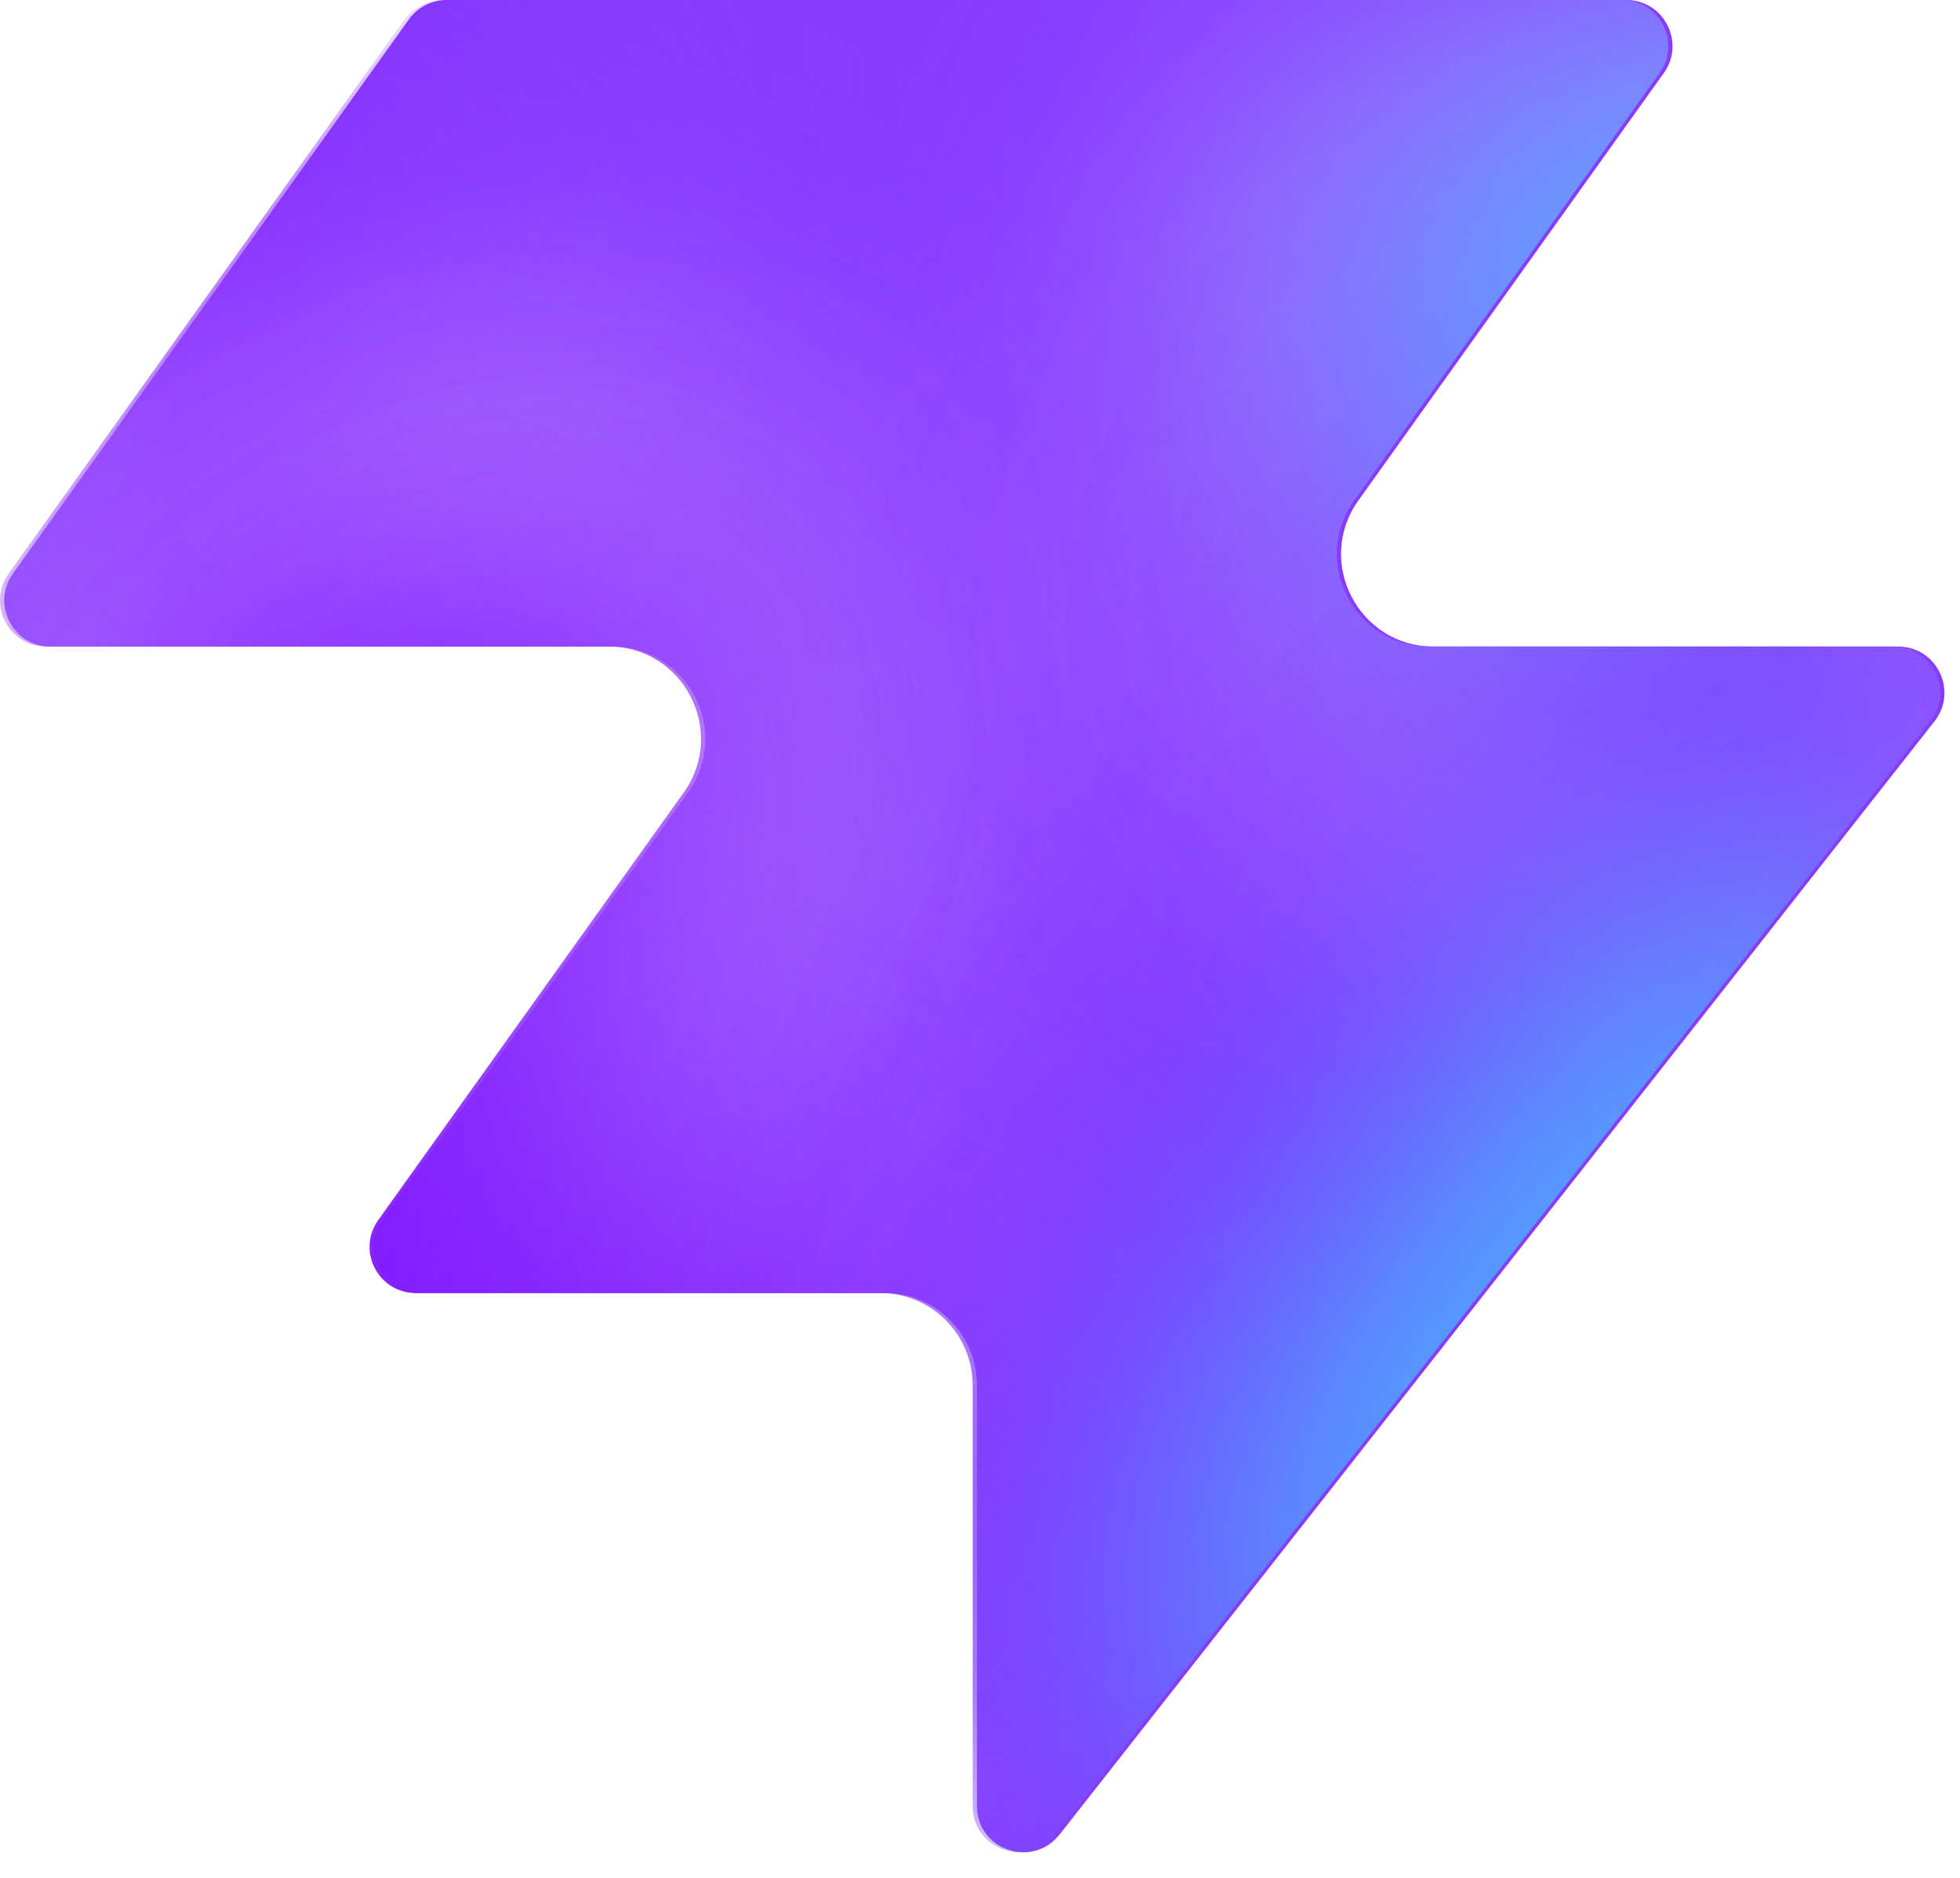
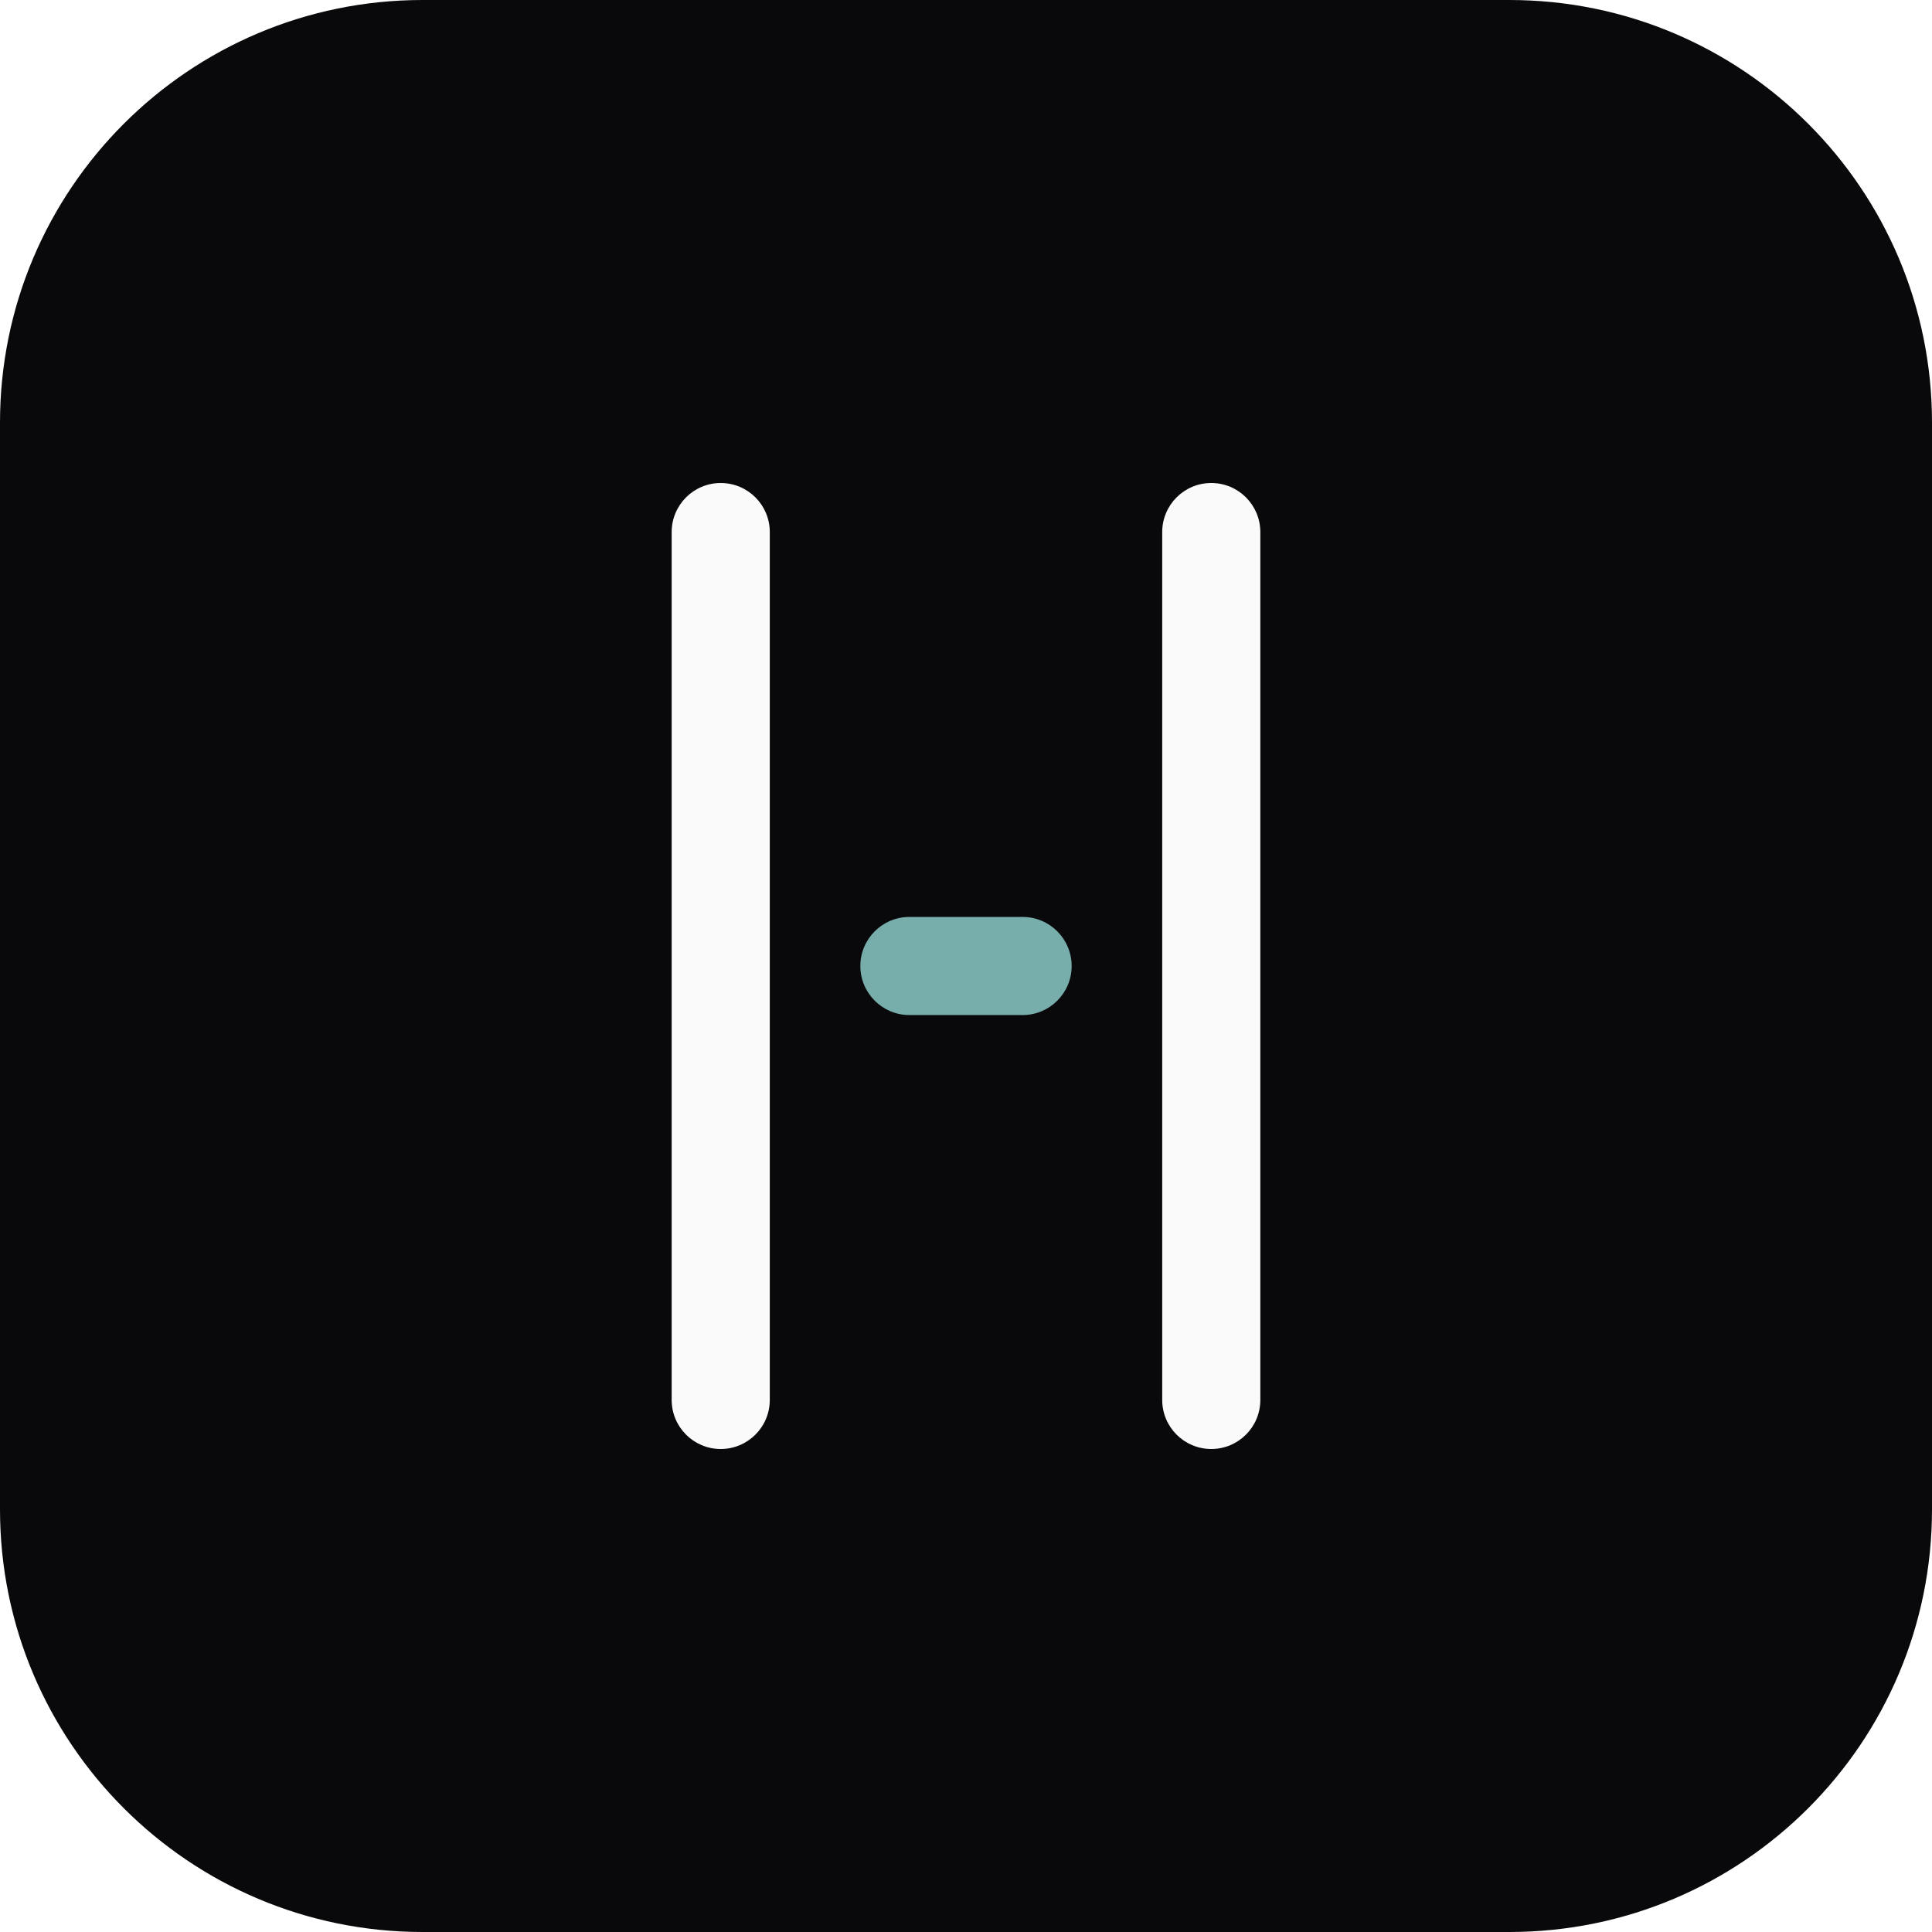
- <svg xmlns="http://www.w3.org/2000/svg" width="48" height="46" fill="none" viewBox="0 0 48 46">
-   <path fill="#863bff" d="M25.946 44.938c-.664.845-2.021.375-2.021-.698V33.937a2.26 2.26 0 0 0-2.262-2.262H10.287c-.92 0-1.456-1.04-.92-1.788l7.48-10.471c1.07-1.497 0-3.578-1.842-3.578H1.237c-.92 0-1.456-1.04-.92-1.788L10.013.474c.214-.297.556-.474.92-.474h28.894c.92 0 1.456 1.04.92 1.788l-7.48 10.471c-1.07 1.498 0 3.579 1.842 3.579h11.377c.943 0 1.473 1.088.89 1.83L25.947 44.94z" style="fill:#863bff;fill:color(display-p3 .525 .23 1);fill-opacity:1" />
-   <mask id="a" width="48" height="46" x="0" y="0" maskUnits="userSpaceOnUse" style="mask-type:alpha">
-     <path fill="#000" d="M25.842 44.938c-.664.844-2.021.375-2.021-.698V33.937a2.26 2.26 0 0 0-2.262-2.262H10.183c-.92 0-1.456-1.04-.92-1.788l7.48-10.471c1.07-1.498 0-3.579-1.842-3.579H1.133c-.92 0-1.456-1.04-.92-1.787L9.91.473c.214-.297.556-.474.92-.474h28.894c.92 0 1.456 1.04.92 1.788l-7.48 10.471c-1.07 1.498 0 3.578 1.842 3.578h11.377c.943 0 1.473 1.088.89 1.832L25.843 44.94z" style="fill:#000;fill-opacity:1" />
-   </mask>
-   <g mask="url(#a)">
-     <g filter="url(#b)">
-       <ellipse cx="5.508" cy="14.704" fill="#ede6ff" rx="5.508" ry="14.704" style="fill:#ede6ff;fill:color(display-p3 .927 .903 1);fill-opacity:1" transform="matrix(.00324 1 1 -.00324 -4.47 31.516)" />
-     </g>
-     <g filter="url(#c)">
-       <ellipse cx="10.399" cy="29.851" fill="#ede6ff" rx="10.399" ry="29.851" style="fill:#ede6ff;fill:color(display-p3 .927 .903 1);fill-opacity:1" transform="matrix(.00324 1 1 -.00324 -39.328 7.883)" />
-     </g>
-     <g filter="url(#d)">
-       <ellipse cx="5.508" cy="30.487" fill="#7e14ff" rx="5.508" ry="30.487" style="fill:#7e14ff;fill:color(display-p3 .492 .077 1);fill-opacity:1" transform="rotate(89.814 -25.913 -14.639)scale(1 -1)" />
-     </g>
-     <g filter="url(#e)">
-       <ellipse cx="5.508" cy="30.599" fill="#7e14ff" rx="5.508" ry="30.599" style="fill:#7e14ff;fill:color(display-p3 .492 .077 1);fill-opacity:1" transform="rotate(89.814 -32.644 -3.334)scale(1 -1)" />
-     </g>
-     <g filter="url(#f)">
-       <ellipse cx="5.508" cy="30.599" fill="#7e14ff" rx="5.508" ry="30.599" style="fill:#7e14ff;fill:color(display-p3 .492 .077 1);fill-opacity:1" transform="matrix(.00324 1 1 -.00324 -34.34 30.47)" />
-     </g>
-     <g filter="url(#g)">
-       <ellipse cx="14.072" cy="22.078" fill="#ede6ff" rx="14.072" ry="22.078" style="fill:#ede6ff;fill:color(display-p3 .927 .903 1);fill-opacity:1" transform="rotate(93.35 24.506 48.493)scale(-1 1)" />
-     </g>
-     <g filter="url(#h)">
-       <ellipse cx="3.47" cy="21.501" fill="#7e14ff" rx="3.47" ry="21.501" style="fill:#7e14ff;fill:color(display-p3 .492 .077 1);fill-opacity:1" transform="rotate(89.009 28.708 47.59)scale(-1 1)" />
-     </g>
-     <g filter="url(#i)">
-       <ellipse cx="3.47" cy="21.501" fill="#7e14ff" rx="3.47" ry="21.501" style="fill:#7e14ff;fill:color(display-p3 .492 .077 1);fill-opacity:1" transform="rotate(89.009 28.708 47.59)scale(-1 1)" />
-     </g>
-     <g filter="url(#j)">
-       <ellipse cx=".387" cy="8.972" fill="#7e14ff" rx="4.407" ry="29.108" style="fill:#7e14ff;fill:color(display-p3 .492 .077 1);fill-opacity:1" transform="rotate(39.51 .387 8.972)" />
-     </g>
-     <g filter="url(#k)">
-       <ellipse cx="47.523" cy="-6.092" fill="#7e14ff" rx="4.407" ry="29.108" style="fill:#7e14ff;fill:color(display-p3 .492 .077 1);fill-opacity:1" transform="rotate(37.892 47.523 -6.092)" />
-     </g>
-     <g filter="url(#l)">
-       <ellipse cx="41.412" cy="6.333" fill="#47bfff" rx="5.971" ry="9.665" style="fill:#47bfff;fill:color(display-p3 .28 .748 1);fill-opacity:1" transform="rotate(37.892 41.412 6.333)" />
-     </g>
-     <g filter="url(#m)">
-       <ellipse cx="-1.879" cy="38.332" fill="#7e14ff" rx="4.407" ry="29.108" style="fill:#7e14ff;fill:color(display-p3 .492 .077 1);fill-opacity:1" transform="rotate(37.892 -1.88 38.332)" />
-     </g>
-     <g filter="url(#n)">
-       <ellipse cx="-1.879" cy="38.332" fill="#7e14ff" rx="4.407" ry="29.108" style="fill:#7e14ff;fill:color(display-p3 .492 .077 1);fill-opacity:1" transform="rotate(37.892 -1.88 38.332)" />
-     </g>
-     <g filter="url(#o)">
-       <ellipse cx="35.651" cy="29.907" fill="#7e14ff" rx="4.407" ry="29.108" style="fill:#7e14ff;fill:color(display-p3 .492 .077 1);fill-opacity:1" transform="rotate(37.892 35.651 29.907)" />
-     </g>
-     <g filter="url(#p)">
-       <ellipse cx="38.418" cy="32.4" fill="#47bfff" rx="5.971" ry="15.297" style="fill:#47bfff;fill:color(display-p3 .28 .748 1);fill-opacity:1" transform="rotate(37.892 38.418 32.4)" />
-     </g>
-   </g>
-   <defs>
-     <filter id="b" width="60.045" height="41.654" x="-19.77" y="16.149" color-interpolation-filters="sRGB" filterUnits="userSpaceOnUse">
-       <feFlood flood-opacity="0" result="BackgroundImageFix" />
-       <feBlend in="SourceGraphic" in2="BackgroundImageFix" result="shape" />
-       <feGaussianBlur result="effect1_foregroundBlur_2002_17158" stdDeviation="7.659" />
-     </filter>
-     <filter id="c" width="90.34" height="51.437" x="-54.613" y="-7.533" color-interpolation-filters="sRGB" filterUnits="userSpaceOnUse">
-       <feFlood flood-opacity="0" result="BackgroundImageFix" />
-       <feBlend in="SourceGraphic" in2="BackgroundImageFix" result="shape" />
-       <feGaussianBlur result="effect1_foregroundBlur_2002_17158" stdDeviation="7.659" />
-     </filter>
-     <filter id="d" width="79.355" height="29.4" x="-49.64" y="2.03" color-interpolation-filters="sRGB" filterUnits="userSpaceOnUse">
-       <feFlood flood-opacity="0" result="BackgroundImageFix" />
-       <feBlend in="SourceGraphic" in2="BackgroundImageFix" result="shape" />
-       <feGaussianBlur result="effect1_foregroundBlur_2002_17158" stdDeviation="4.596" />
-     </filter>
-     <filter id="e" width="79.579" height="29.4" x="-45.045" y="20.029" color-interpolation-filters="sRGB" filterUnits="userSpaceOnUse">
-       <feFlood flood-opacity="0" result="BackgroundImageFix" />
-       <feBlend in="SourceGraphic" in2="BackgroundImageFix" result="shape" />
-       <feGaussianBlur result="effect1_foregroundBlur_2002_17158" stdDeviation="4.596" />
-     </filter>
-     <filter id="f" width="79.579" height="29.4" x="-43.513" y="21.178" color-interpolation-filters="sRGB" filterUnits="userSpaceOnUse">
-       <feFlood flood-opacity="0" result="BackgroundImageFix" />
-       <feBlend in="SourceGraphic" in2="BackgroundImageFix" result="shape" />
-       <feGaussianBlur result="effect1_foregroundBlur_2002_17158" stdDeviation="4.596" />
-     </filter>
-     <filter id="g" width="74.749" height="58.852" x="15.756" y="-17.901" color-interpolation-filters="sRGB" filterUnits="userSpaceOnUse">
-       <feFlood flood-opacity="0" result="BackgroundImageFix" />
-       <feBlend in="SourceGraphic" in2="BackgroundImageFix" result="shape" />
-       <feGaussianBlur result="effect1_foregroundBlur_2002_17158" stdDeviation="7.659" />
-     </filter>
-     <filter id="h" width="61.377" height="25.362" x="23.548" y="2.284" color-interpolation-filters="sRGB" filterUnits="userSpaceOnUse">
-       <feFlood flood-opacity="0" result="BackgroundImageFix" />
-       <feBlend in="SourceGraphic" in2="BackgroundImageFix" result="shape" />
-       <feGaussianBlur result="effect1_foregroundBlur_2002_17158" stdDeviation="4.596" />
-     </filter>
-     <filter id="i" width="61.377" height="25.362" x="23.548" y="2.284" color-interpolation-filters="sRGB" filterUnits="userSpaceOnUse">
-       <feFlood flood-opacity="0" result="BackgroundImageFix" />
-       <feBlend in="SourceGraphic" in2="BackgroundImageFix" result="shape" />
-       <feGaussianBlur result="effect1_foregroundBlur_2002_17158" stdDeviation="4.596" />
-     </filter>
-     <filter id="j" width="56.045" height="63.649" x="-27.636" y="-22.853" color-interpolation-filters="sRGB" filterUnits="userSpaceOnUse">
-       <feFlood flood-opacity="0" result="BackgroundImageFix" />
-       <feBlend in="SourceGraphic" in2="BackgroundImageFix" result="shape" />
-       <feGaussianBlur result="effect1_foregroundBlur_2002_17158" stdDeviation="4.596" />
-     </filter>
-     <filter id="k" width="54.814" height="64.646" x="20.116" y="-38.415" color-interpolation-filters="sRGB" filterUnits="userSpaceOnUse">
-       <feFlood flood-opacity="0" result="BackgroundImageFix" />
-       <feBlend in="SourceGraphic" in2="BackgroundImageFix" result="shape" />
-       <feGaussianBlur result="effect1_foregroundBlur_2002_17158" stdDeviation="4.596" />
-     </filter>
-     <filter id="l" width="33.541" height="35.313" x="24.641" y="-11.323" color-interpolation-filters="sRGB" filterUnits="userSpaceOnUse">
-       <feFlood flood-opacity="0" result="BackgroundImageFix" />
-       <feBlend in="SourceGraphic" in2="BackgroundImageFix" result="shape" />
-       <feGaussianBlur result="effect1_foregroundBlur_2002_17158" stdDeviation="4.596" />
-     </filter>
-     <filter id="m" width="54.814" height="64.646" x="-29.286" y="6.009" color-interpolation-filters="sRGB" filterUnits="userSpaceOnUse">
-       <feFlood flood-opacity="0" result="BackgroundImageFix" />
-       <feBlend in="SourceGraphic" in2="BackgroundImageFix" result="shape" />
-       <feGaussianBlur result="effect1_foregroundBlur_2002_17158" stdDeviation="4.596" />
-     </filter>
-     <filter id="n" width="54.814" height="64.646" x="-29.286" y="6.009" color-interpolation-filters="sRGB" filterUnits="userSpaceOnUse">
-       <feFlood flood-opacity="0" result="BackgroundImageFix" />
-       <feBlend in="SourceGraphic" in2="BackgroundImageFix" result="shape" />
-       <feGaussianBlur result="effect1_foregroundBlur_2002_17158" stdDeviation="4.596" />
-     </filter>
-     <filter id="o" width="54.814" height="64.646" x="8.244" y="-2.416" color-interpolation-filters="sRGB" filterUnits="userSpaceOnUse">
-       <feFlood flood-opacity="0" result="BackgroundImageFix" />
-       <feBlend in="SourceGraphic" in2="BackgroundImageFix" result="shape" />
-       <feGaussianBlur result="effect1_foregroundBlur_2002_17158" stdDeviation="4.596" />
-     </filter>
-     <filter id="p" width="39.409" height="43.623" x="18.713" y="10.588" color-interpolation-filters="sRGB" filterUnits="userSpaceOnUse">
-       <feFlood flood-opacity="0" result="BackgroundImageFix" />
-       <feBlend in="SourceGraphic" in2="BackgroundImageFix" result="shape" />
-       <feGaussianBlur result="effect1_foregroundBlur_2002_17158" stdDeviation="4.596" />
-     </filter>
-   </defs>
+ <svg xmlns="http://www.w3.org/2000/svg" viewBox="0 0 512 512" role="img" aria-label="Kanal">
+   <rect width="512" height="512" rx="112" fill="#09090b" />
+   <rect x="178" y="128" width="26" height="256" rx="13" fill="#fafafa" />
+   <rect x="308" y="128" width="26" height="256" rx="13" fill="#fafafa" />
+   <rect x="228" y="243" width="56" height="26" rx="13" fill="#77aeab" />
</svg>
